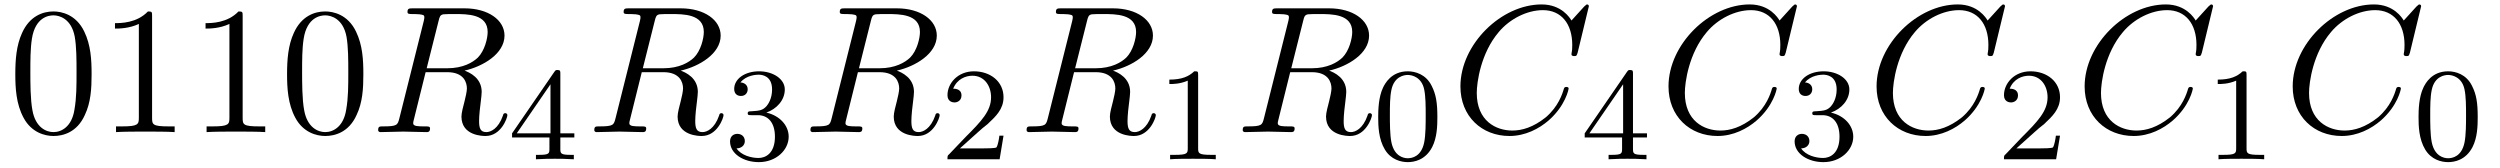
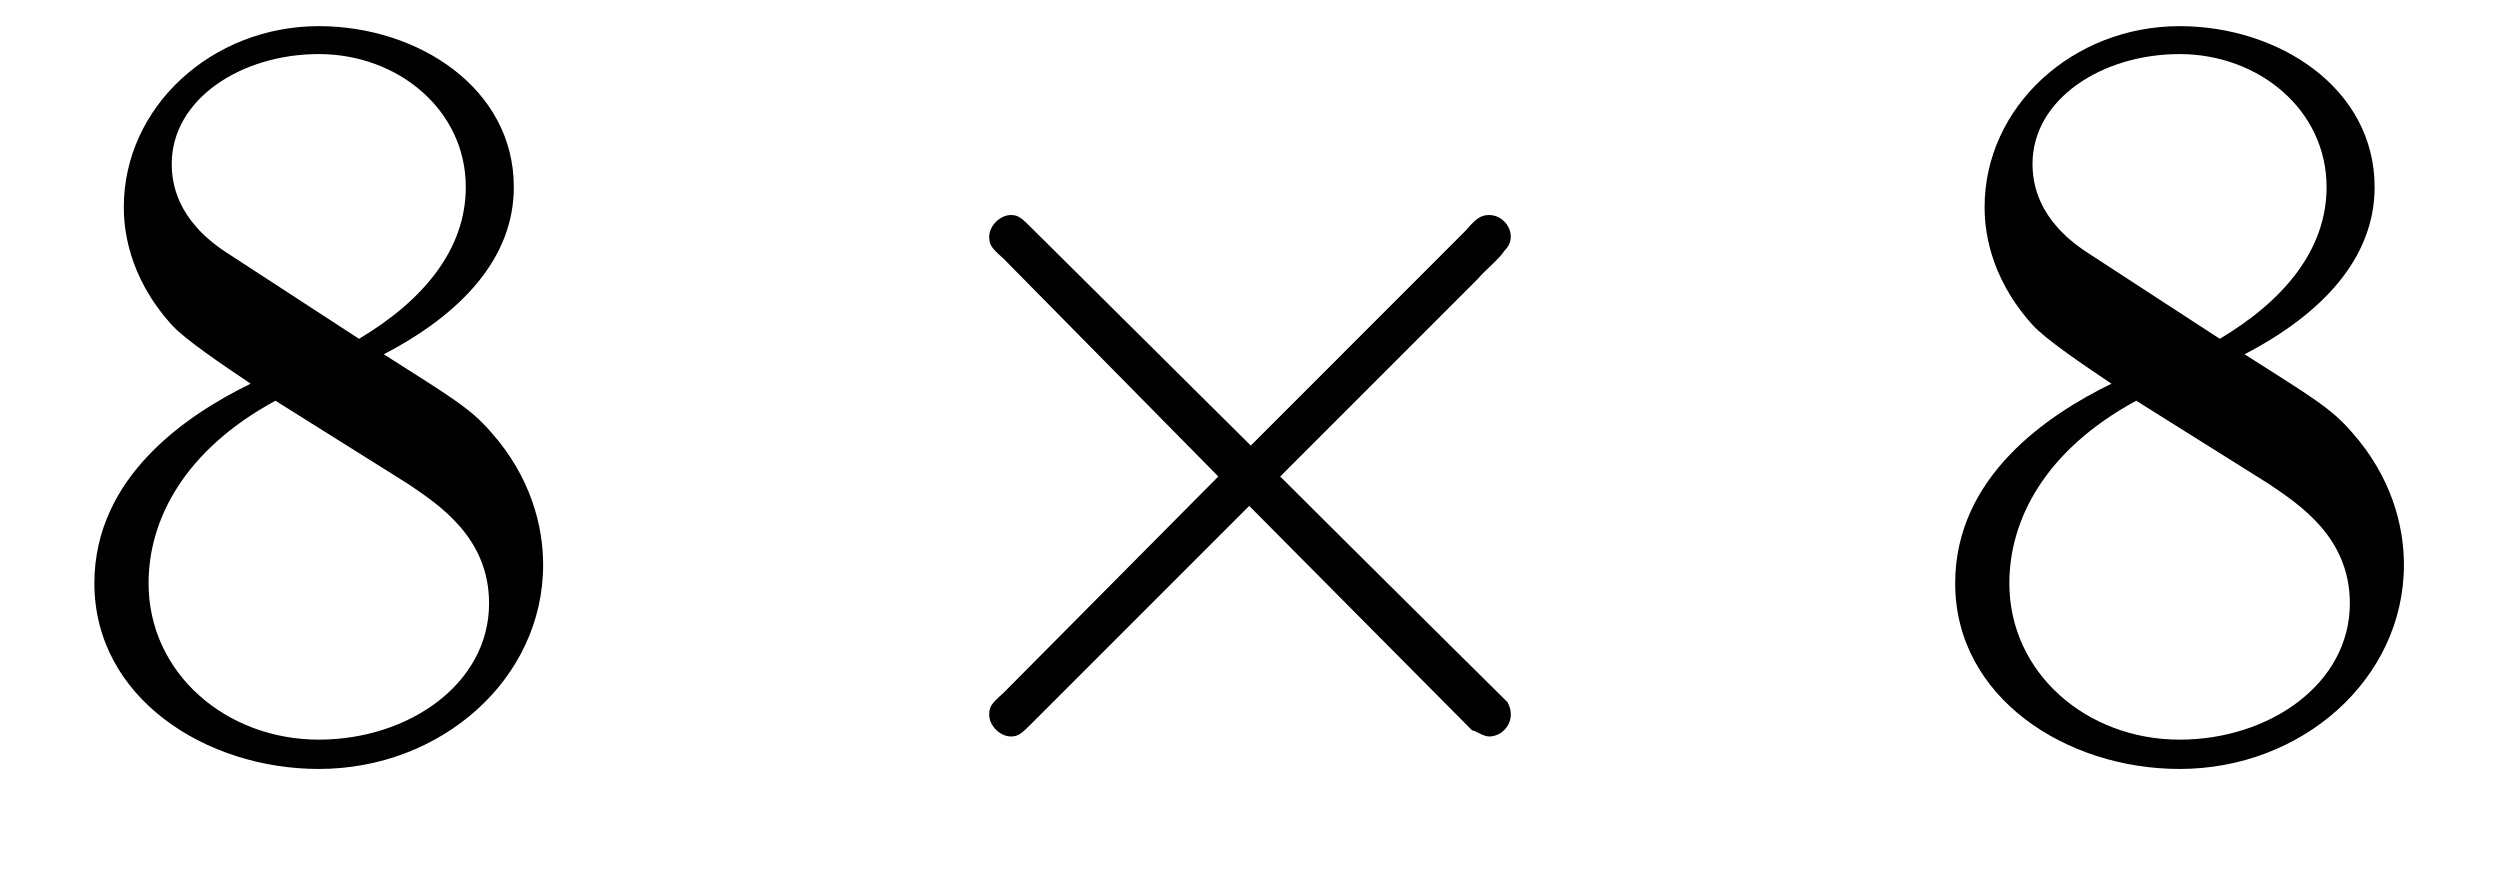
- <svg xmlns="http://www.w3.org/2000/svg" xmlns:xlink="http://www.w3.org/1999/xlink" viewBox="0 0 150.542 10.091" version="1.2">
+ <svg xmlns="http://www.w3.org/2000/svg" xmlns:xlink="http://www.w3.org/1999/xlink" viewBox="0 0 25.242 8.939" version="1.2">
  <defs>
    <g>
      <symbol overflow="visible" id="glyph0-0">
        <path style="stroke:none;" d="" />
      </symbol>
      <symbol overflow="visible" id="glyph0-1">
-         <path style="stroke:none;" d="M 5.016 -3.484 C 5.016 -4.359 4.969 -5.234 4.578 -6.047 C 4.078 -7.094 3.188 -7.266 2.719 -7.266 C 2.078 -7.266 1.281 -6.984 0.828 -5.969 C 0.484 -5.219 0.422 -4.359 0.422 -3.484 C 0.422 -2.672 0.469 -1.688 0.922 -0.859 C 1.391 0.016 2.188 0.234 2.719 0.234 C 3.297 0.234 4.141 0.016 4.609 -1.031 C 4.969 -1.781 5.016 -2.625 5.016 -3.484 Z M 2.719 0 C 2.297 0 1.641 -0.266 1.453 -1.312 C 1.328 -1.969 1.328 -2.984 1.328 -3.625 C 1.328 -4.312 1.328 -5.031 1.422 -5.625 C 1.625 -6.922 2.438 -7.031 2.719 -7.031 C 3.078 -7.031 3.797 -6.828 4 -5.75 C 4.109 -5.141 4.109 -4.312 4.109 -3.625 C 4.109 -2.797 4.109 -2.062 3.984 -1.359 C 3.828 -0.328 3.203 0 2.719 0 Z M 2.719 0 " />
-       </symbol>
-       <symbol overflow="visible" id="glyph0-2">
-         <path style="stroke:none;" d="M 3.203 -6.984 C 3.203 -7.234 3.203 -7.266 2.953 -7.266 C 2.281 -6.562 1.312 -6.562 0.969 -6.562 L 0.969 -6.234 C 1.188 -6.234 1.828 -6.234 2.406 -6.516 L 2.406 -0.859 C 2.406 -0.469 2.359 -0.344 1.391 -0.344 L 1.031 -0.344 L 1.031 0 C 1.422 -0.031 2.359 -0.031 2.797 -0.031 C 3.234 -0.031 4.188 -0.031 4.562 0 L 4.562 -0.344 L 4.219 -0.344 C 3.234 -0.344 3.203 -0.453 3.203 -0.859 Z M 3.203 -6.984 " />
+         <path style="stroke:none;" d="M 1.781 -4.984 C 1.281 -5.312 1.234 -5.688 1.234 -5.875 C 1.234 -6.531 1.938 -6.984 2.719 -6.984 C 3.516 -6.984 4.203 -6.422 4.203 -5.641 C 4.203 -5.016 3.781 -4.5 3.125 -4.109 Z M 3.375 -3.953 C 4.156 -4.359 4.688 -4.922 4.688 -5.641 C 4.688 -6.641 3.719 -7.266 2.719 -7.266 C 1.641 -7.266 0.75 -6.453 0.75 -5.438 C 0.75 -5.25 0.781 -4.75 1.234 -4.25 C 1.359 -4.109 1.75 -3.844 2.031 -3.656 C 1.391 -3.344 0.453 -2.719 0.453 -1.641 C 0.453 -0.484 1.578 0.234 2.719 0.234 C 3.953 0.234 4.984 -0.672 4.984 -1.828 C 4.984 -2.219 4.859 -2.719 4.453 -3.172 C 4.25 -3.406 4.062 -3.516 3.375 -3.953 Z M 2.281 -3.484 L 3.625 -2.641 C 3.922 -2.438 4.438 -2.109 4.438 -1.438 C 4.438 -0.625 3.625 -0.062 2.719 -0.062 C 1.781 -0.062 1 -0.734 1 -1.641 C 1 -2.281 1.359 -2.984 2.281 -3.484 Z M 2.281 -3.484 " />
      </symbol>
      <symbol overflow="visible" id="glyph1-0">
        <path style="stroke:none;" d="" />
      </symbol>
      <symbol overflow="visible" id="glyph1-1">
-         <path style="stroke:none;" d="M 4.094 -6.703 C 4.156 -6.953 4.188 -7.062 4.391 -7.094 C 4.5 -7.109 4.844 -7.109 5.062 -7.109 C 5.828 -7.109 7.047 -7.109 7.047 -6.031 C 7.047 -5.656 6.875 -4.906 6.453 -4.484 C 6.156 -4.203 5.578 -3.844 4.609 -3.844 L 3.375 -3.844 Z M 5.656 -3.703 C 6.766 -3.953 8.062 -4.719 8.062 -5.812 C 8.062 -6.75 7.078 -7.453 5.656 -7.453 L 2.547 -7.453 C 2.328 -7.453 2.219 -7.453 2.219 -7.234 C 2.219 -7.109 2.328 -7.109 2.531 -7.109 C 2.547 -7.109 2.766 -7.109 2.938 -7.094 C 3.141 -7.062 3.234 -7.062 3.234 -6.922 C 3.234 -6.875 3.234 -6.844 3.203 -6.703 L 1.734 -0.844 C 1.625 -0.422 1.609 -0.344 0.734 -0.344 C 0.547 -0.344 0.453 -0.344 0.453 -0.125 C 0.453 0 0.578 0 0.594 0 C 0.906 0 1.672 -0.031 1.969 -0.031 C 2.281 -0.031 3.047 0 3.359 0 C 3.453 0 3.578 0 3.578 -0.219 C 3.578 -0.344 3.484 -0.344 3.266 -0.344 C 2.875 -0.344 2.562 -0.344 2.562 -0.531 C 2.562 -0.594 2.578 -0.656 2.594 -0.719 L 3.312 -3.609 L 4.609 -3.609 C 5.609 -3.609 5.797 -3 5.797 -2.625 C 5.797 -2.453 5.719 -2.109 5.656 -1.859 C 5.578 -1.562 5.469 -1.156 5.469 -0.938 C 5.469 0.234 6.781 0.234 6.922 0.234 C 7.859 0.234 8.234 -0.859 8.234 -1.016 C 8.234 -1.141 8.109 -1.141 8.109 -1.141 C 8 -1.141 7.984 -1.062 7.969 -1 C 7.688 -0.188 7.219 0 6.969 0 C 6.609 0 6.531 -0.234 6.531 -0.672 C 6.531 -1 6.594 -1.562 6.641 -1.906 C 6.656 -2.062 6.688 -2.266 6.688 -2.422 C 6.688 -3.266 5.953 -3.594 5.656 -3.703 Z M 5.656 -3.703 " />
-       </symbol>
-       <symbol overflow="visible" id="glyph1-2">
-         <path style="stroke:none;" d="M 8.281 -7.578 C 8.281 -7.609 8.266 -7.688 8.172 -7.688 C 8.141 -7.688 8.125 -7.672 8 -7.562 L 7.234 -6.719 C 7.141 -6.875 6.641 -7.688 5.438 -7.688 C 3 -7.688 0.547 -5.281 0.547 -2.75 C 0.547 -0.953 1.828 0.234 3.5 0.234 C 4.453 0.234 5.281 -0.203 5.859 -0.703 C 6.875 -1.594 7.062 -2.578 7.062 -2.625 C 7.062 -2.719 6.953 -2.719 6.922 -2.719 C 6.859 -2.719 6.812 -2.703 6.781 -2.625 C 6.688 -2.297 6.438 -1.531 5.688 -0.891 C 4.922 -0.281 4.25 -0.094 3.672 -0.094 C 2.688 -0.094 1.531 -0.672 1.531 -2.359 C 1.531 -2.984 1.766 -4.75 2.859 -6.031 C 3.516 -6.812 4.547 -7.344 5.516 -7.344 C 6.625 -7.344 7.281 -6.516 7.281 -5.25 C 7.281 -4.812 7.234 -4.797 7.234 -4.688 C 7.234 -4.578 7.359 -4.578 7.406 -4.578 C 7.547 -4.578 7.547 -4.609 7.609 -4.797 Z M 8.281 -7.578 " />
-       </symbol>
-       <symbol overflow="visible" id="glyph2-0">
-         <path style="stroke:none;" d="" />
-       </symbol>
-       <symbol overflow="visible" id="glyph2-1">
-         <path style="stroke:none;" d="M 3.141 -5.156 C 3.141 -5.312 3.141 -5.375 2.969 -5.375 C 2.875 -5.375 2.859 -5.375 2.781 -5.266 L 0.234 -1.562 L 0.234 -1.312 L 2.484 -1.312 L 2.484 -0.641 C 2.484 -0.344 2.469 -0.266 1.844 -0.266 L 1.672 -0.266 L 1.672 0 C 2.344 -0.031 2.359 -0.031 2.812 -0.031 C 3.266 -0.031 3.281 -0.031 3.953 0 L 3.953 -0.266 L 3.781 -0.266 C 3.156 -0.266 3.141 -0.344 3.141 -0.641 L 3.141 -1.312 L 3.984 -1.312 L 3.984 -1.562 L 3.141 -1.562 Z M 2.547 -4.516 L 2.547 -1.562 L 0.516 -1.562 Z M 2.547 -4.516 " />
-       </symbol>
-       <symbol overflow="visible" id="glyph2-2">
-         <path style="stroke:none;" d="M 2.016 -2.656 C 2.641 -2.656 3.047 -2.203 3.047 -1.359 C 3.047 -0.359 2.484 -0.078 2.062 -0.078 C 1.625 -0.078 1.016 -0.234 0.734 -0.656 C 1.031 -0.656 1.234 -0.844 1.234 -1.094 C 1.234 -1.359 1.047 -1.531 0.781 -1.531 C 0.578 -1.531 0.344 -1.406 0.344 -1.078 C 0.344 -0.328 1.156 0.172 2.078 0.172 C 3.125 0.172 3.875 -0.562 3.875 -1.359 C 3.875 -2.031 3.344 -2.625 2.531 -2.812 C 3.156 -3.031 3.641 -3.562 3.641 -4.203 C 3.641 -4.844 2.922 -5.297 2.094 -5.297 C 1.234 -5.297 0.594 -4.844 0.594 -4.234 C 0.594 -3.938 0.781 -3.812 1 -3.812 C 1.25 -3.812 1.406 -3.984 1.406 -4.219 C 1.406 -4.516 1.141 -4.625 0.969 -4.625 C 1.312 -5.062 1.922 -5.094 2.062 -5.094 C 2.266 -5.094 2.875 -5.031 2.875 -4.203 C 2.875 -3.656 2.641 -3.312 2.531 -3.188 C 2.297 -2.938 2.109 -2.922 1.625 -2.891 C 1.469 -2.891 1.406 -2.875 1.406 -2.766 C 1.406 -2.656 1.484 -2.656 1.625 -2.656 Z M 2.016 -2.656 " />
-       </symbol>
-       <symbol overflow="visible" id="glyph2-3">
-         <path style="stroke:none;" d="M 2.25 -1.625 C 2.375 -1.75 2.703 -2.016 2.844 -2.125 C 3.328 -2.578 3.797 -3.016 3.797 -3.734 C 3.797 -4.688 3 -5.297 2.016 -5.297 C 1.047 -5.297 0.422 -4.578 0.422 -3.859 C 0.422 -3.469 0.734 -3.422 0.844 -3.422 C 1.016 -3.422 1.266 -3.531 1.266 -3.844 C 1.266 -4.25 0.859 -4.25 0.766 -4.25 C 1 -4.844 1.531 -5.031 1.922 -5.031 C 2.656 -5.031 3.047 -4.406 3.047 -3.734 C 3.047 -2.906 2.469 -2.297 1.516 -1.344 L 0.516 -0.297 C 0.422 -0.219 0.422 -0.203 0.422 0 L 3.562 0 L 3.797 -1.422 L 3.547 -1.422 C 3.531 -1.266 3.469 -0.875 3.375 -0.719 C 3.328 -0.656 2.719 -0.656 2.594 -0.656 L 1.172 -0.656 Z M 2.25 -1.625 " />
-       </symbol>
-       <symbol overflow="visible" id="glyph2-4">
-         <path style="stroke:none;" d="M 2.5 -5.078 C 2.5 -5.297 2.484 -5.297 2.266 -5.297 C 1.938 -4.984 1.516 -4.797 0.766 -4.797 L 0.766 -4.531 C 0.984 -4.531 1.406 -4.531 1.875 -4.734 L 1.875 -0.656 C 1.875 -0.359 1.844 -0.266 1.094 -0.266 L 0.812 -0.266 L 0.812 0 C 1.141 -0.031 1.828 -0.031 2.188 -0.031 C 2.547 -0.031 3.234 -0.031 3.562 0 L 3.562 -0.266 L 3.281 -0.266 C 2.531 -0.266 2.5 -0.359 2.5 -0.656 Z M 2.5 -5.078 " />
-       </symbol>
-       <symbol overflow="visible" id="glyph2-5">
-         <path style="stroke:none;" d="M 3.891 -2.547 C 3.891 -3.391 3.812 -3.906 3.547 -4.422 C 3.203 -5.125 2.547 -5.297 2.109 -5.297 C 1.109 -5.297 0.734 -4.547 0.625 -4.328 C 0.344 -3.75 0.328 -2.953 0.328 -2.547 C 0.328 -2.016 0.344 -1.219 0.734 -0.578 C 1.094 0.016 1.688 0.172 2.109 0.172 C 2.5 0.172 3.172 0.047 3.578 -0.734 C 3.875 -1.312 3.891 -2.031 3.891 -2.547 Z M 2.109 -0.062 C 1.844 -0.062 1.297 -0.188 1.125 -1.016 C 1.031 -1.469 1.031 -2.219 1.031 -2.641 C 1.031 -3.188 1.031 -3.75 1.125 -4.188 C 1.297 -5 1.906 -5.078 2.109 -5.078 C 2.375 -5.078 2.938 -4.938 3.094 -4.219 C 3.188 -3.781 3.188 -3.172 3.188 -2.641 C 3.188 -2.172 3.188 -1.453 3.094 -1 C 2.922 -0.172 2.375 -0.062 2.109 -0.062 Z M 2.109 -0.062 " />
+         <path style="stroke:none;" d="M 4.25 -3.031 L 2.062 -5.203 C 1.938 -5.328 1.906 -5.359 1.828 -5.359 C 1.719 -5.359 1.609 -5.25 1.609 -5.141 C 1.609 -5.062 1.625 -5.031 1.75 -4.922 L 3.922 -2.719 L 1.75 -0.531 C 1.625 -0.422 1.609 -0.391 1.609 -0.312 C 1.609 -0.203 1.719 -0.094 1.828 -0.094 C 1.906 -0.094 1.938 -0.125 2.062 -0.25 L 4.234 -2.422 L 6.484 -0.156 C 6.516 -0.156 6.594 -0.094 6.656 -0.094 C 6.781 -0.094 6.875 -0.203 6.875 -0.312 C 6.875 -0.344 6.875 -0.375 6.844 -0.438 C 6.828 -0.453 5.094 -2.172 4.547 -2.719 L 6.547 -4.719 C 6.594 -4.781 6.766 -4.922 6.812 -5 C 6.828 -5.016 6.875 -5.062 6.875 -5.141 C 6.875 -5.25 6.781 -5.359 6.656 -5.359 C 6.562 -5.359 6.516 -5.312 6.406 -5.188 Z M 4.25 -3.031 " />
      </symbol>
    </g>
  </defs>
  <g id="surface1">
    <g style="fill:rgb(0%,0%,0%);fill-opacity:1;">
-       <use xlink:href="#glyph0-1" x="0.5" y="7.955" />
-       <use xlink:href="#glyph0-2" x="5.955" y="7.955" />
-       <use xlink:href="#glyph0-2" x="11.409" y="7.955" />
-       <use xlink:href="#glyph0-1" x="16.864" y="7.955" />
+       <use xlink:href="#glyph0-1" x="0.5" y="7.53" />
    </g>
    <g style="fill:rgb(0%,0%,0%);fill-opacity:1;">
-       <use xlink:href="#glyph1-1" x="22.318" y="7.955" />
+       <use xlink:href="#glyph1-1" x="8.379" y="7.53" />
    </g>
    <g style="fill:rgb(0%,0%,0%);fill-opacity:1;">
-       <use xlink:href="#glyph2-1" x="30.601" y="9.591" />
-     </g>
-     <g style="fill:rgb(0%,0%,0%);fill-opacity:1;">
-       <use xlink:href="#glyph1-1" x="35.334" y="7.955" />
-     </g>
-     <g style="fill:rgb(0%,0%,0%);fill-opacity:1;">
-       <use xlink:href="#glyph2-2" x="43.617" y="9.591" />
-     </g>
-     <g style="fill:rgb(0%,0%,0%);fill-opacity:1;">
-       <use xlink:href="#glyph1-1" x="48.349" y="7.955" />
-     </g>
-     <g style="fill:rgb(0%,0%,0%);fill-opacity:1;">
-       <use xlink:href="#glyph2-3" x="56.632" y="9.591" />
-     </g>
-     <g style="fill:rgb(0%,0%,0%);fill-opacity:1;">
-       <use xlink:href="#glyph1-1" x="61.365" y="7.955" />
-     </g>
-     <g style="fill:rgb(0%,0%,0%);fill-opacity:1;">
-       <use xlink:href="#glyph2-4" x="69.648" y="9.591" />
-     </g>
-     <g style="fill:rgb(0%,0%,0%);fill-opacity:1;">
-       <use xlink:href="#glyph1-1" x="74.38" y="7.955" />
-     </g>
-     <g style="fill:rgb(0%,0%,0%);fill-opacity:1;">
-       <use xlink:href="#glyph2-5" x="82.663" y="9.591" />
-     </g>
-     <g style="fill:rgb(0%,0%,0%);fill-opacity:1;">
-       <use xlink:href="#glyph1-2" x="87.395" y="7.955" />
-     </g>
-     <g style="fill:rgb(0%,0%,0%);fill-opacity:1;">
-       <use xlink:href="#glyph2-1" x="95.192" y="9.591" />
-     </g>
-     <g style="fill:rgb(0%,0%,0%);fill-opacity:1;">
-       <use xlink:href="#glyph1-2" x="99.925" y="7.955" />
-     </g>
-     <g style="fill:rgb(0%,0%,0%);fill-opacity:1;">
-       <use xlink:href="#glyph2-2" x="107.722" y="9.591" />
-     </g>
-     <g style="fill:rgb(0%,0%,0%);fill-opacity:1;">
-       <use xlink:href="#glyph1-2" x="112.454" y="7.955" />
-     </g>
-     <g style="fill:rgb(0%,0%,0%);fill-opacity:1;">
-       <use xlink:href="#glyph2-3" x="120.251" y="9.591" />
-     </g>
-     <g style="fill:rgb(0%,0%,0%);fill-opacity:1;">
-       <use xlink:href="#glyph1-2" x="124.983" y="7.955" />
-     </g>
-     <g style="fill:rgb(0%,0%,0%);fill-opacity:1;">
-       <use xlink:href="#glyph2-4" x="132.78" y="9.591" />
-     </g>
-     <g style="fill:rgb(0%,0%,0%);fill-opacity:1;">
-       <use xlink:href="#glyph1-2" x="137.512" y="7.955" />
-     </g>
-     <g style="fill:rgb(0%,0%,0%);fill-opacity:1;">
-       <use xlink:href="#glyph2-5" x="145.309" y="9.591" />
+       <use xlink:href="#glyph0-1" x="19.288" y="7.53" />
    </g>
  </g>
</svg>
